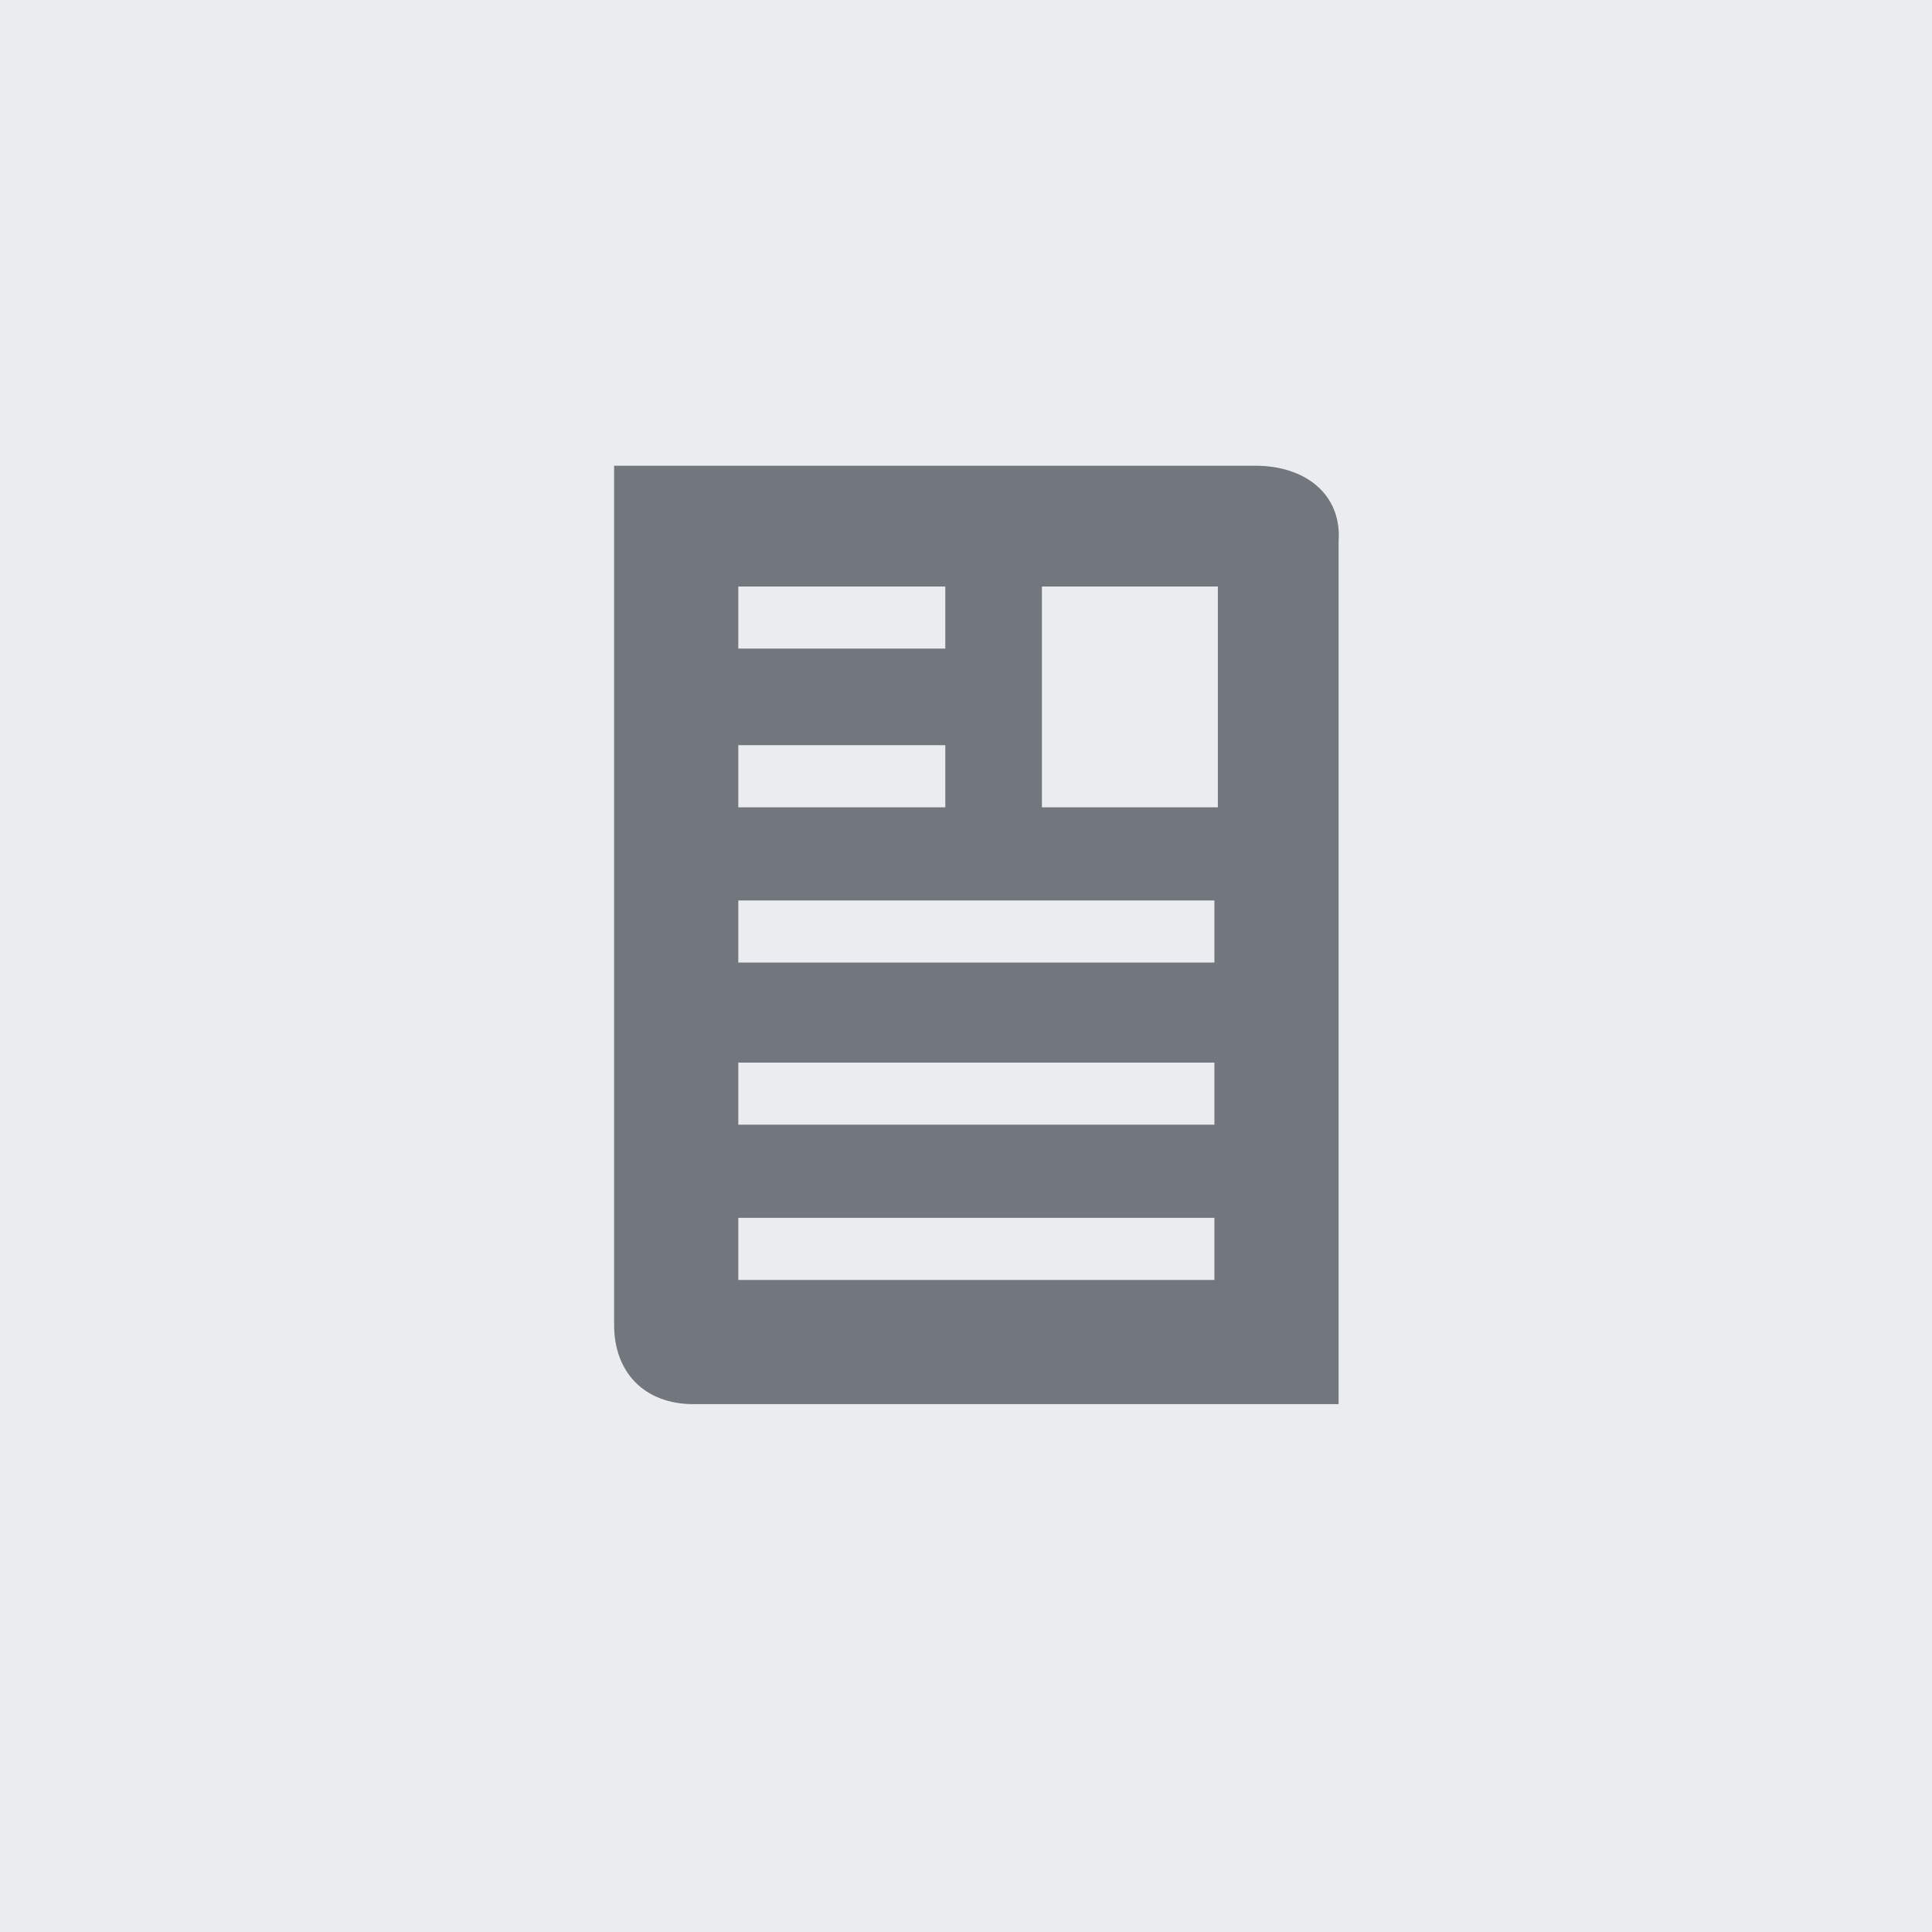
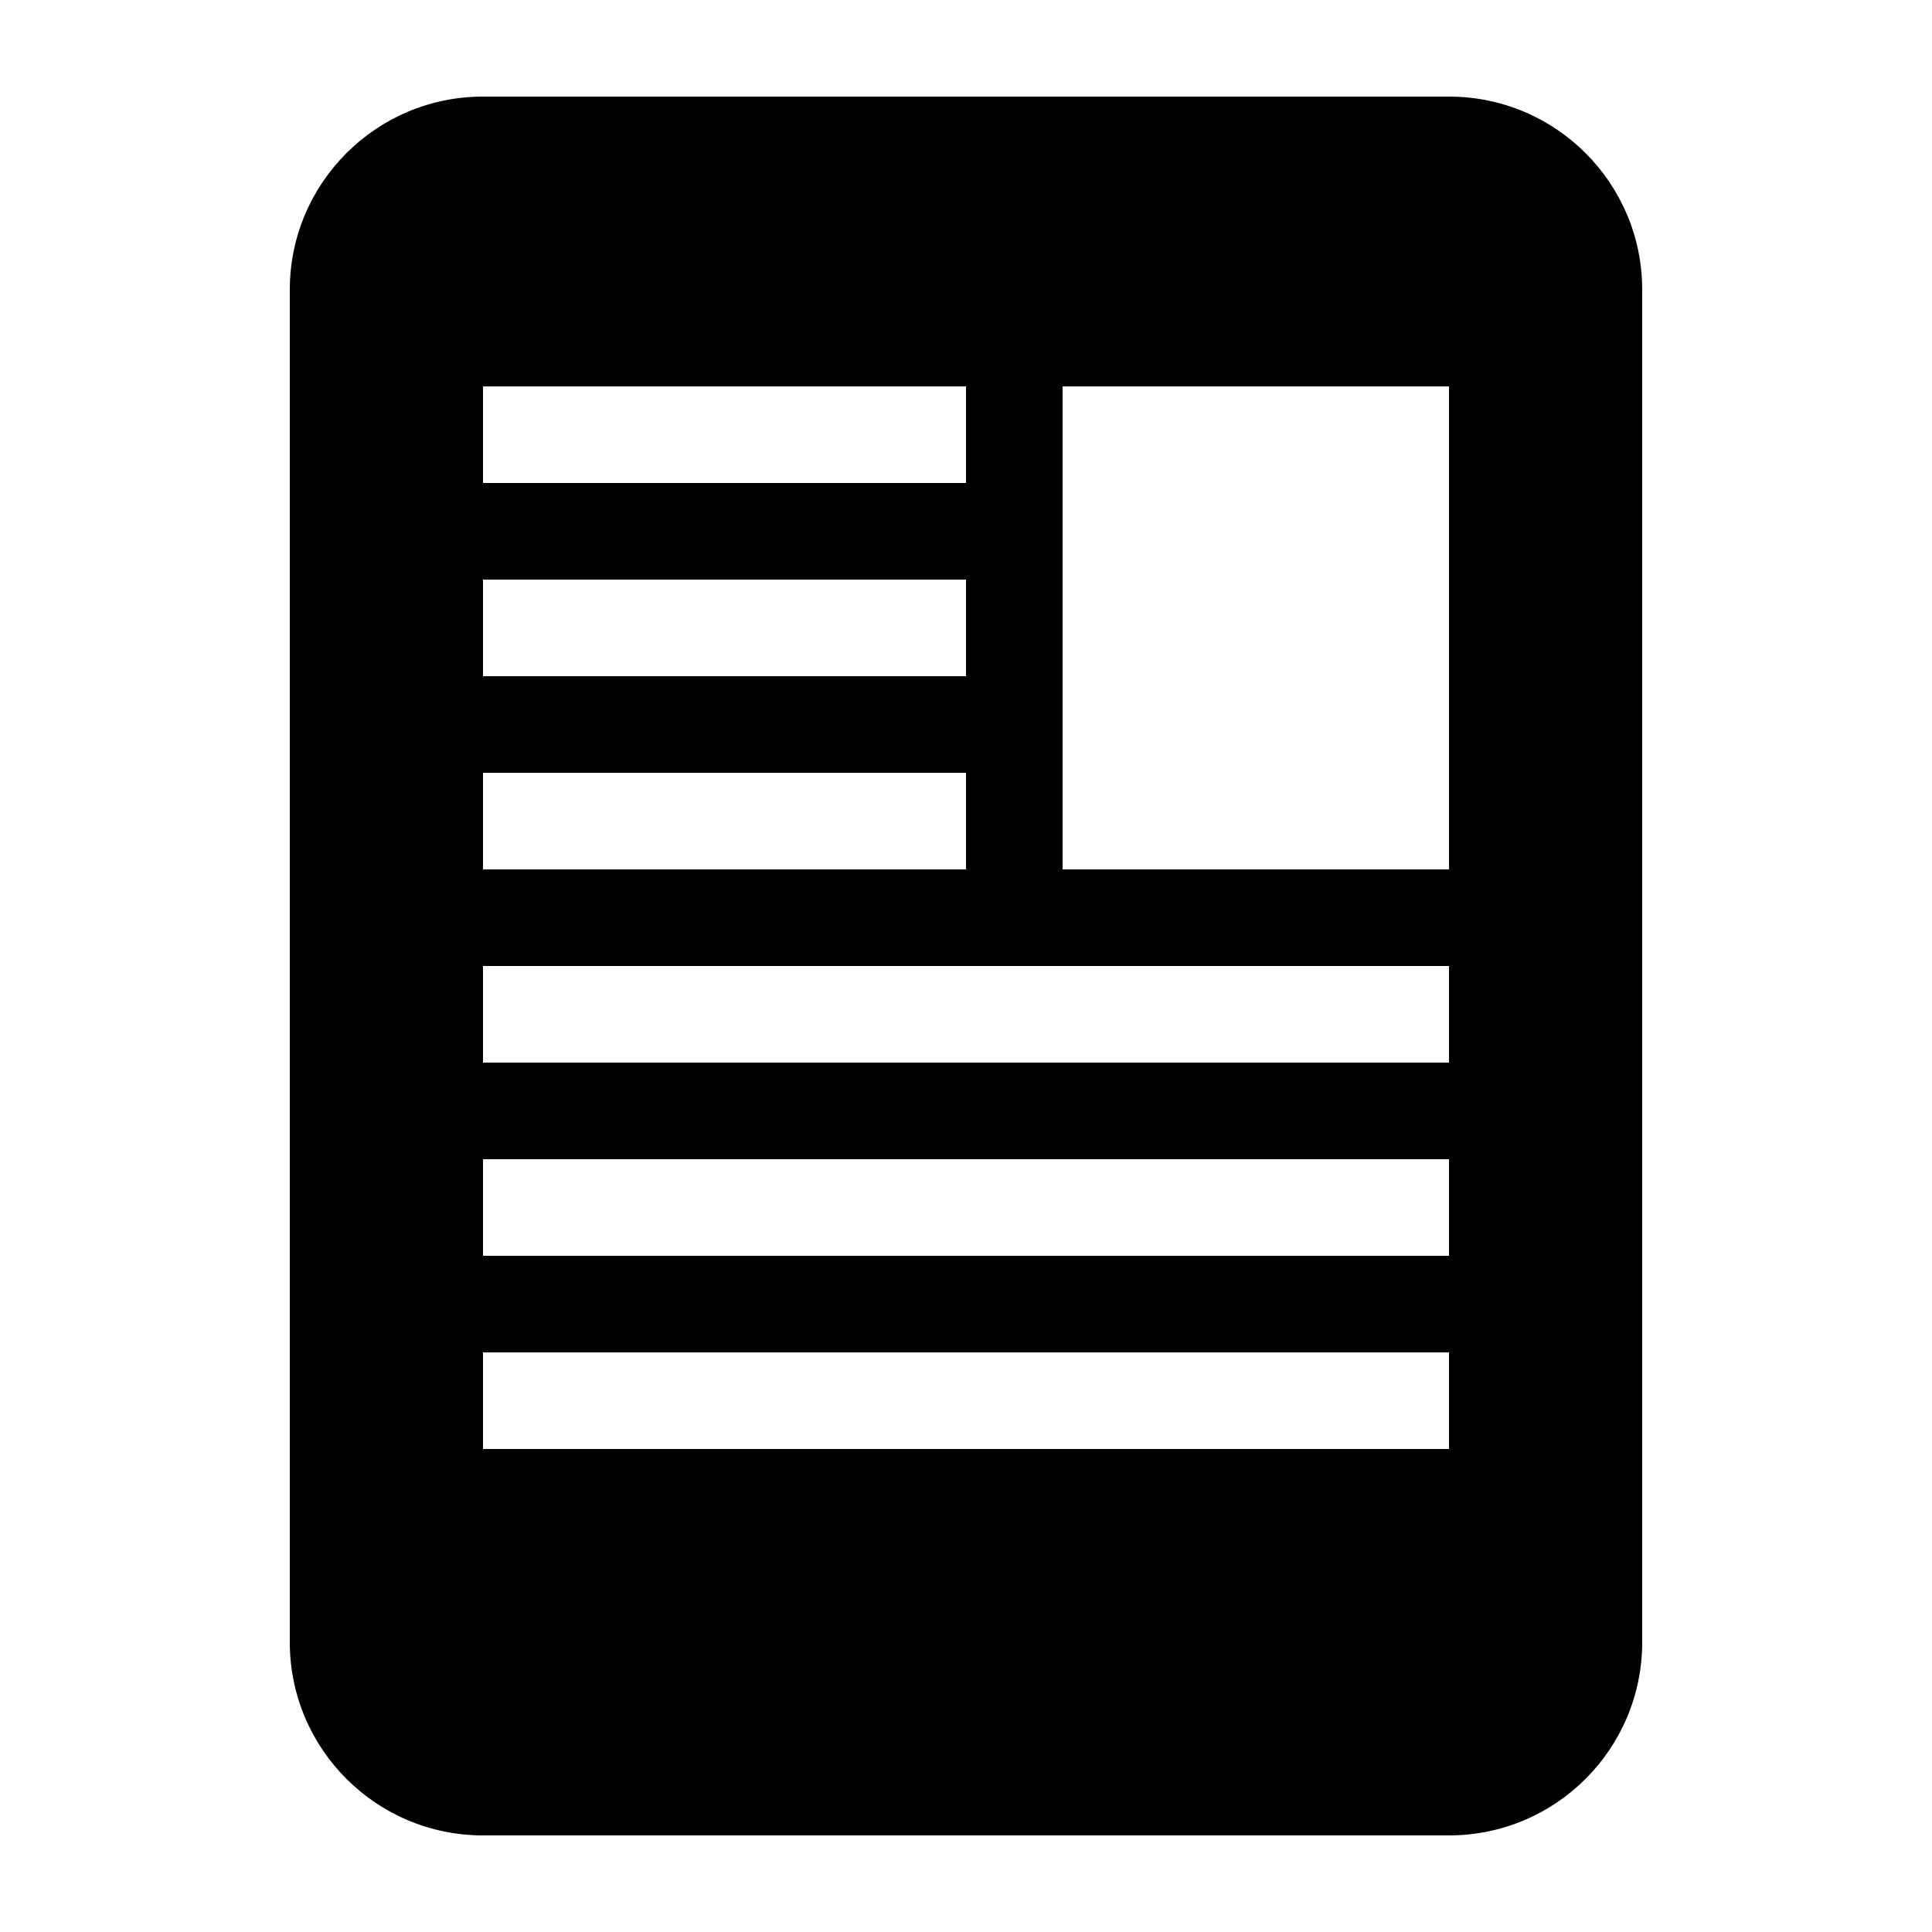
- <svg xmlns="http://www.w3.org/2000/svg" viewBox="0 0 56 56">
-   <path fill="#eaecf0" d="M0 0h56v56H0z" />
-   <path fill="#72777d" d="M36.4 13.5H17.8v24.9c0 1.4.9 2.3 2.3 2.3h18.7v-25c.1-1.4-1-2.2-2.4-2.2zM30.2 17h5.1v6.4h-5.1V17zm-8.8 0h6v1.8h-6V17zm0 4.6h6v1.8h-6v-1.8zm0 15.5v-1.8h13.8v1.8H21.4zm13.8-4.5H21.4v-1.8h13.8v1.8zm0-4.7H21.4v-1.8h13.8v1.8z" />
+ <svg xmlns="http://www.w3.org/2000/svg" width="20" height="20" viewBox="0 0 20 20">
+   <path d="M5 1a2 2 0 0 0-2 2v14a2 2 0 0 0 2 2h10a2 2 0 0 0 2-2V3a2 2 0 0 0-2-2zm0 3h5v1H5zm0 2h5v1H5zm0 2h5v1H5zm10 7H5v-1h10zm0-2H5v-1h10zm0-2H5v-1h10zm0-2h-4V4h4z" />
</svg>
